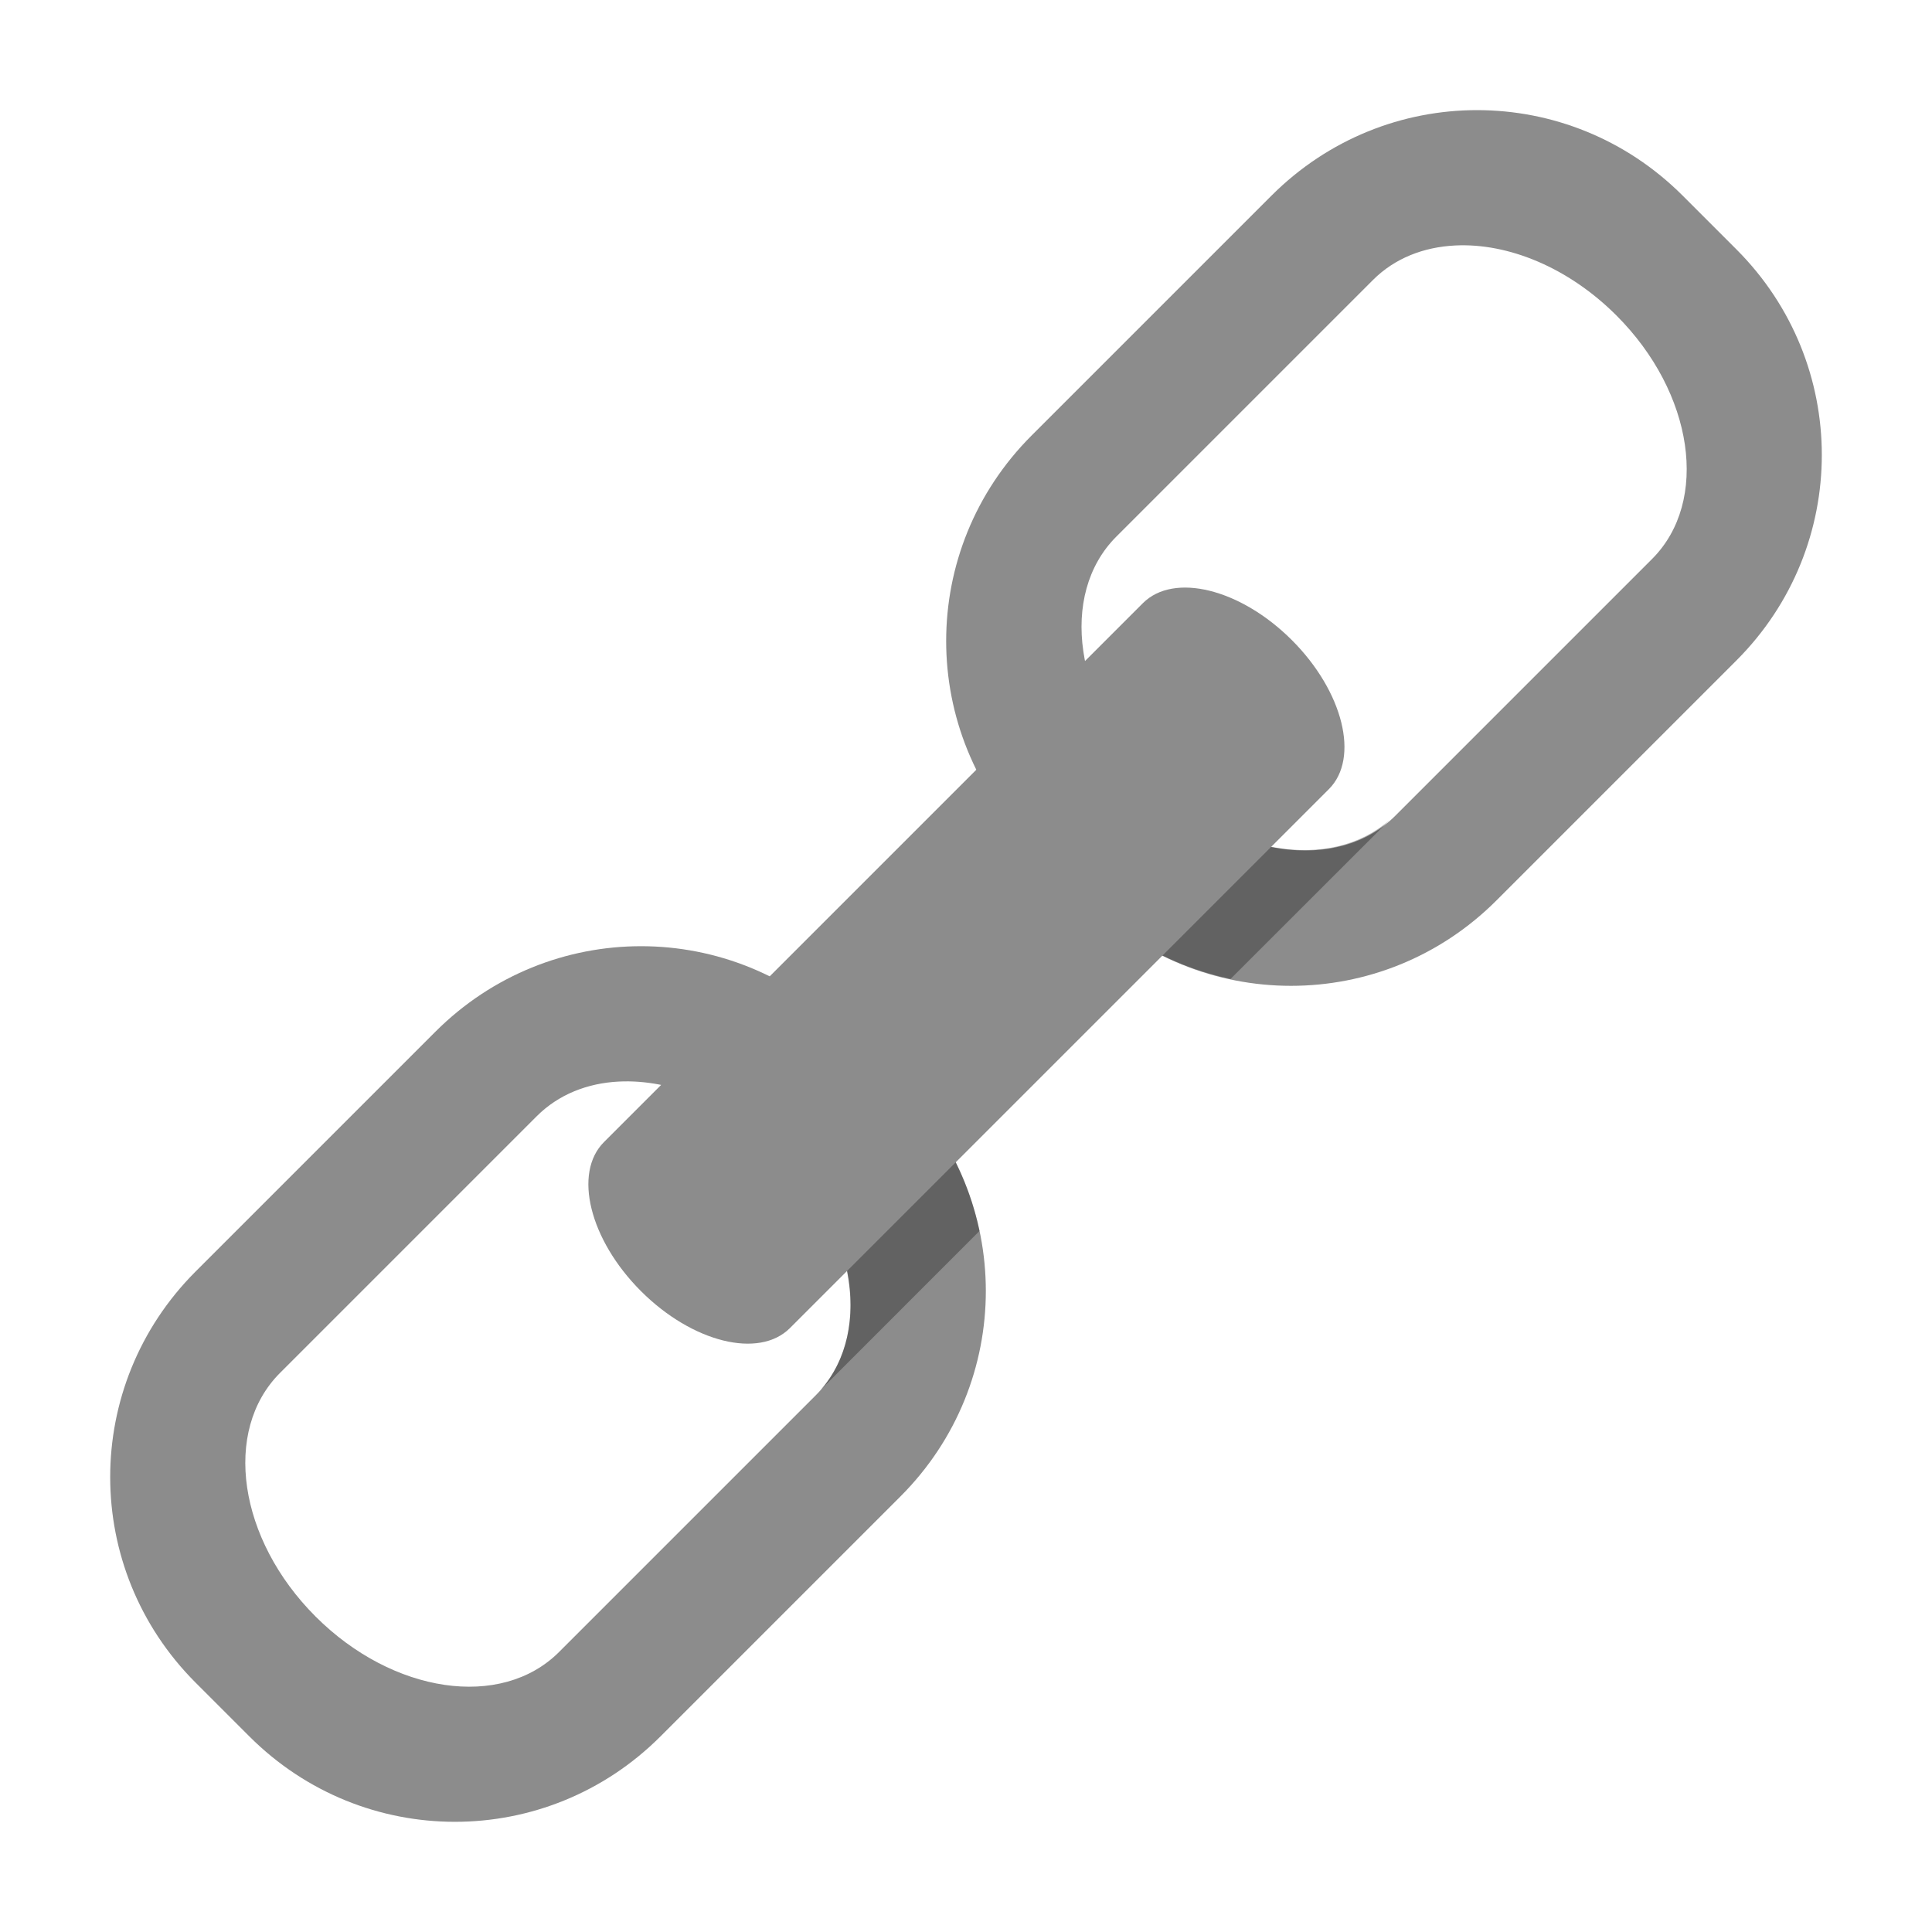
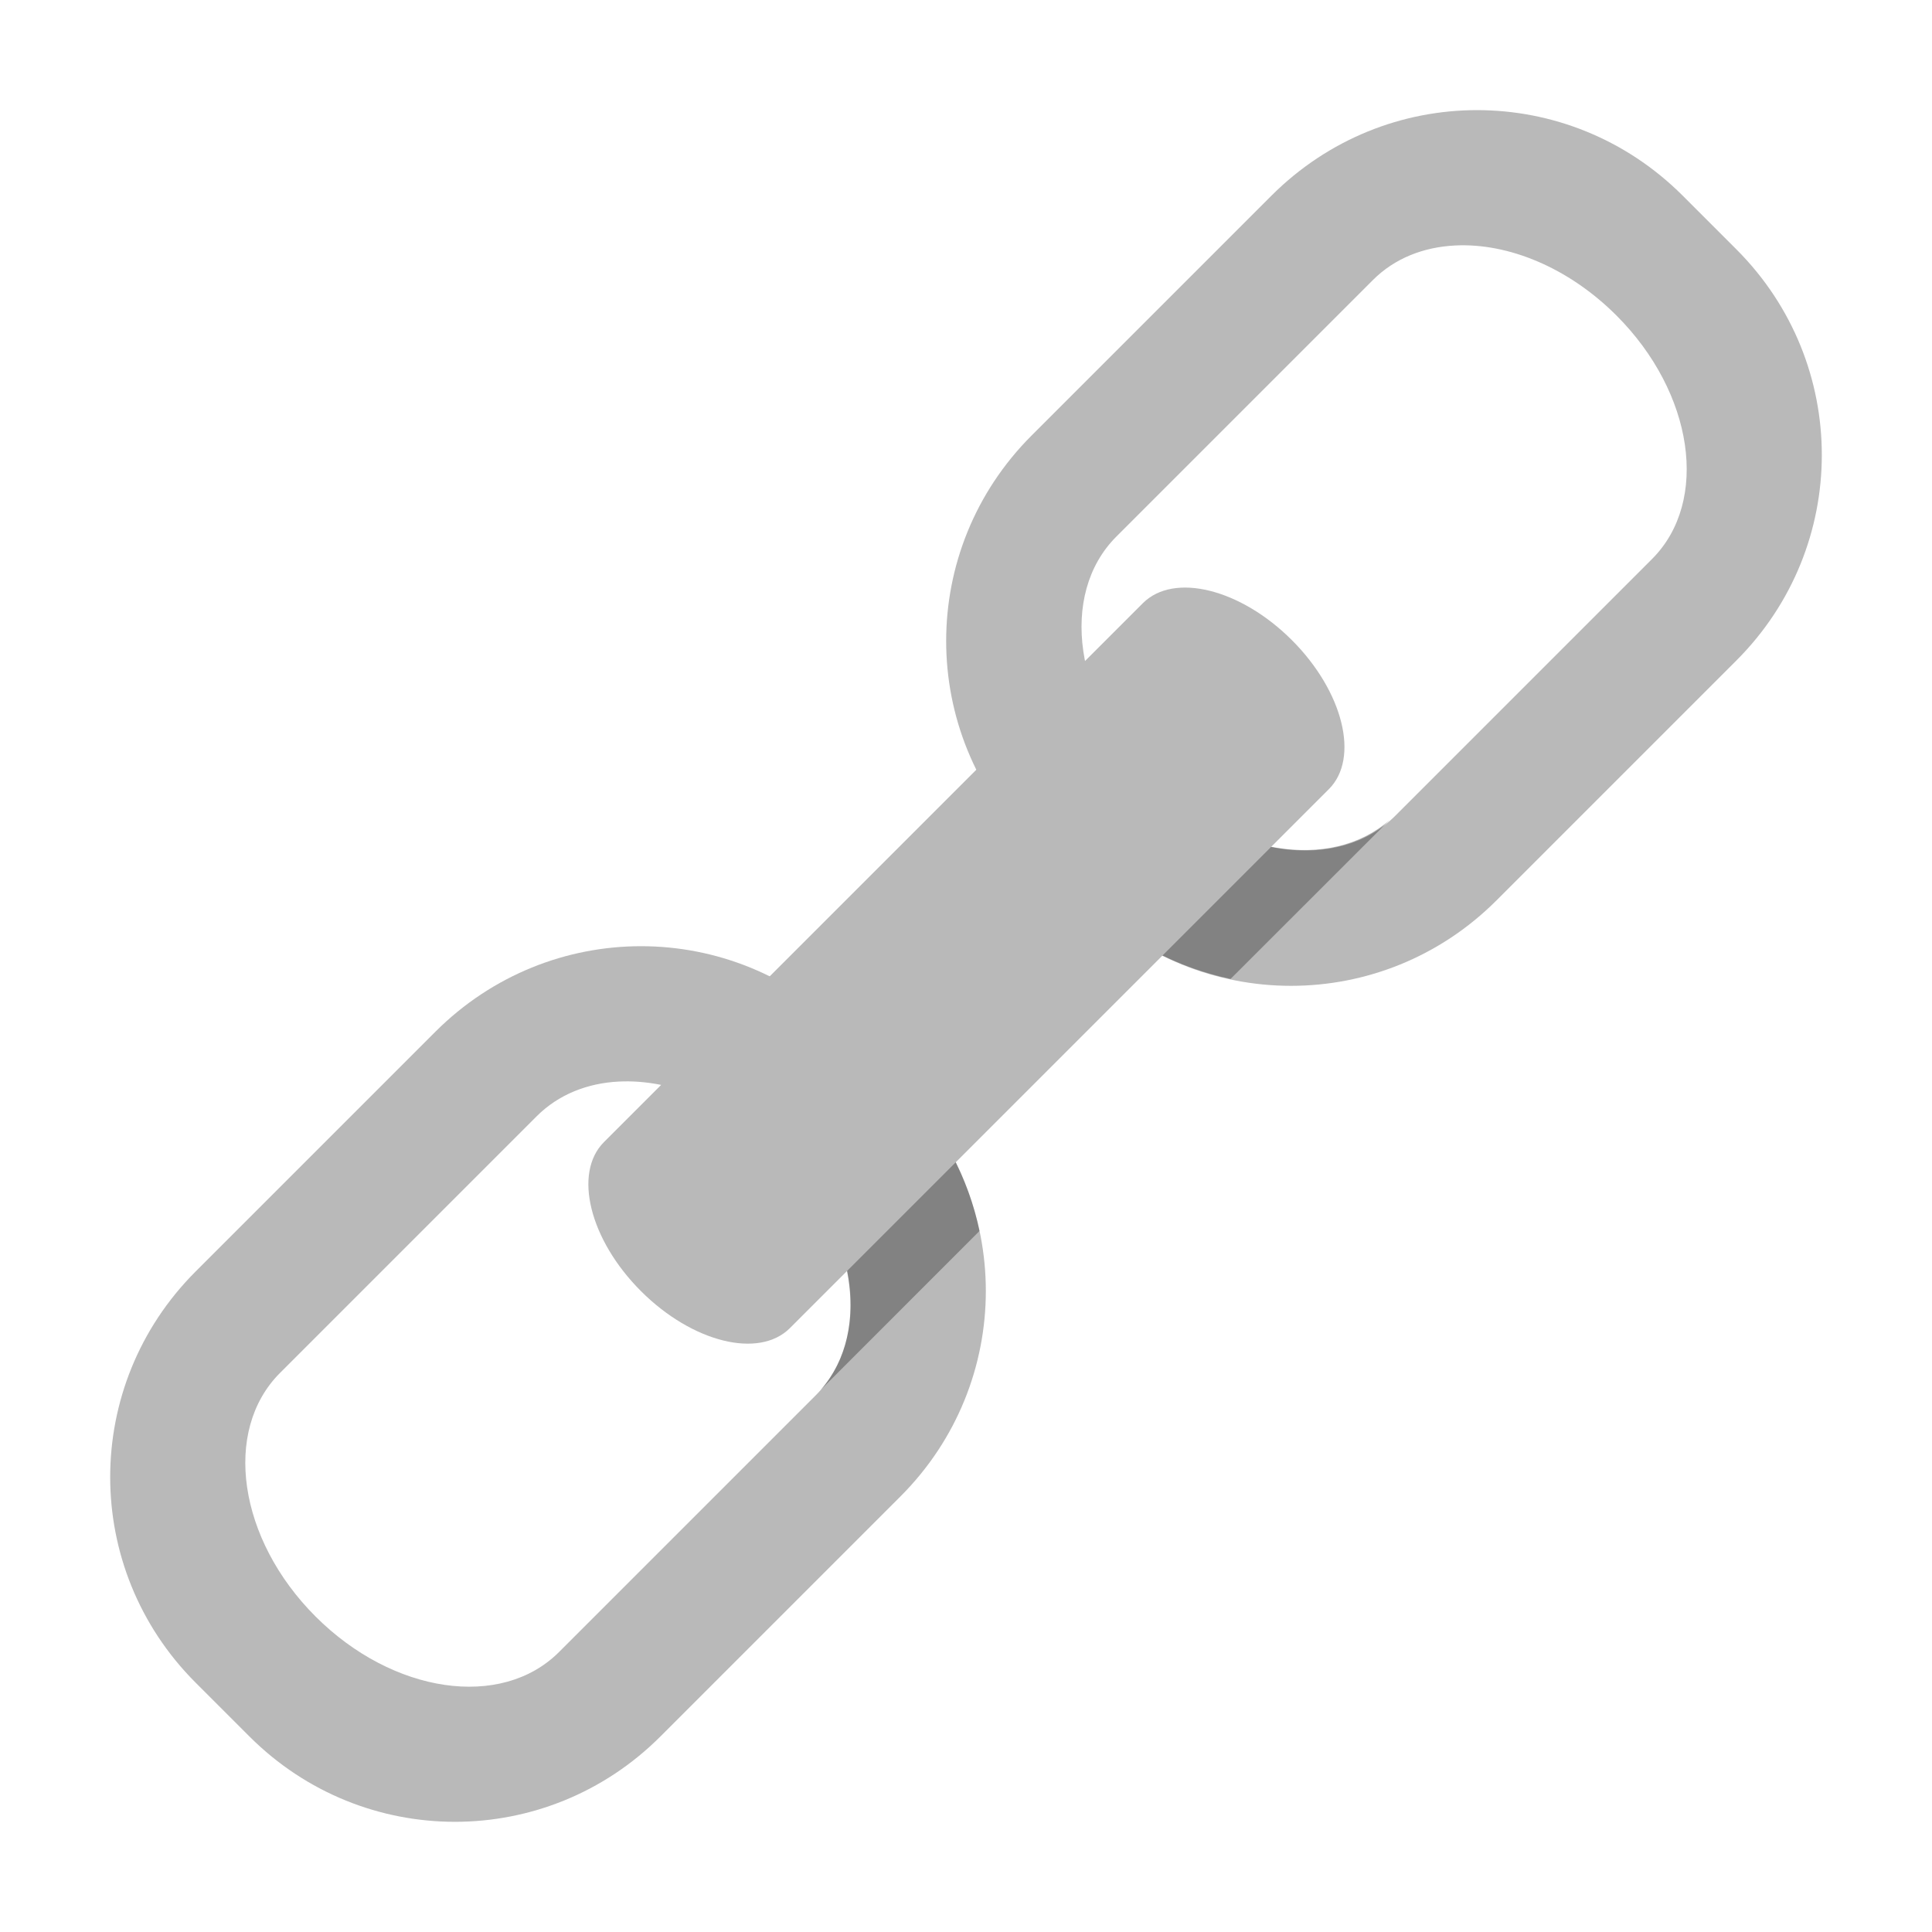
<svg xmlns="http://www.w3.org/2000/svg" viewBox="0 0 16 16" id="svg2" version="1.1">
  <defs id="defs14">
    <clipPath id="clipPath3391" clipPathUnits="userSpaceOnUse">
      <path id="path3393" d="M 0,600 800,600 800,0 0,0 0,600 Z" />
    </clipPath>
    <clipPath id="clipPath3407" clipPathUnits="userSpaceOnUse">
      <path id="path3409" d="m 316,477.408 60.363,0 0,-60.408 -60.363,0 0,60.408 z" />
    </clipPath>
    <clipPath id="clipPath3427" clipPathUnits="userSpaceOnUse">
      <path id="path3429" d="m 622,477.971 60.121,0 0,-59.971 -60.121,0 0,59.971 z" />
    </clipPath>
    <clipPath clipPathUnits="userSpaceOnUse" id="clipPath3391-7">
      <path d="M 0,600 800,600 800,0 0,0 0,600 Z" id="path3393-8" />
    </clipPath>
    <clipPath clipPathUnits="userSpaceOnUse" id="clipPath3407-0">
      <path d="m 316,477.408 60.363,0 0,-60.408 -60.363,0 0,60.408 z" id="path3409-3" />
    </clipPath>
    <clipPath clipPathUnits="userSpaceOnUse" id="clipPath3427-9">
      <path d="m 622,477.971 60.121,0 0,-59.971 -60.121,0 0,59.971 z" id="path3429-3" />
    </clipPath>
  </defs>
  <g style="stroke:#000000;stroke-width:2;stroke-miterlimit:2.5;stroke-dasharray:none;stroke-opacity:1" id="g4198" transform="matrix(0,1,-1,0,5.643714,64.1599)" />
  <g style="stroke:#000000;stroke-width:2;stroke-miterlimit:4;stroke-dasharray:none;stroke-opacity:0.685" id="g4198-3" transform="matrix(0,1,-1,0,5.643713,64.1599)" />
  <g style="stroke:#000000;stroke-width:2;stroke-miterlimit:2.5;stroke-dasharray:none;stroke-opacity:1" id="g4198-2" transform="matrix(0,1,-1,0,5.643714,64.1599)" />
  <g id="g4198-3-6-3" transform="matrix(0,-1,1,0,18.64372,-16.3062)" />
  <g id="layer2" style="display:inline" transform="translate(4.684582,15.9099)" />
  <g id="overlay-missing" transform="matrix(0.5714286,0,0,0.5714286,6.857143,7.428571)">
    <g id="g6023" transform="translate(-0.9949524,1.003002)">
-       <path style="opacity:1;fill:#8c8c8c;fill-opacity:1;stroke:none;stroke-width:1;stroke-linecap:square;stroke-linejoin:round;stroke-miterlimit:4;stroke-dasharray:none;stroke-dashoffset:0;stroke-opacity:1" d="M 12.232 0.912 C 11.617 0.912 11.003 1.148 10.531 1.619 L 8.543 3.607 C 7.6 4.55 7.6 6.067 8.543 7.01 L 8.99 7.457 C 9.933 8.4 11.45 8.4 12.393 7.457 L 14.381 5.469 C 15.323 4.526 15.323 3.009 14.381 2.066 L 13.934 1.619 C 13.462 1.148 12.848 0.912 12.232 0.912 z M 12.051 2.033 C 12.487 2.011 12.987 2.213 13.387 2.613 C 14.027 3.253 14.159 4.151 13.682 4.629 L 11.555 6.756 C 11.077 7.233 10.177 7.103 9.537 6.463 C 8.897 5.823 8.767 4.923 9.244 4.445 L 11.371 2.318 C 11.55 2.139 11.789 2.046 12.051 2.033 z " transform="matrix(1.75,0,0,1.75,-11.00505,-14.003)" id="rect6009" />
-       <path style="opacity:1;fill:#8c8c8c;fill-opacity:1;stroke:none;stroke-width:1;stroke-linecap:square;stroke-linejoin:round;stroke-miterlimit:4;stroke-dasharray:none;stroke-dashoffset:0;stroke-opacity:1" d="M 5.309 7.836 C 4.694 7.836 4.079 8.072 3.607 8.543 L 1.619 10.531 C 0.677 11.474 0.677 12.991 1.619 13.934 L 2.066 14.381 C 3.009 15.323 4.526 15.323 5.469 14.381 L 7.457 12.393 C 8.4 11.45 8.4 9.933 7.457 8.99 L 7.01 8.543 C 6.538 8.072 5.924 7.836 5.309 7.836 z M 5.125 8.957 C 5.561 8.935 6.063 9.137 6.463 9.537 C 7.103 10.177 7.233 11.077 6.756 11.555 L 4.629 13.682 C 4.151 14.159 3.253 14.027 2.613 13.387 C 1.973 12.747 1.841 11.849 2.318 11.371 L 4.445 9.244 C 4.624 9.065 4.863 8.97 5.125 8.957 z " transform="matrix(1.75,0,0,1.75,-11.00505,-14.003)" id="rect6019" />
+       <path style="opacity:1;fill:#b9b9b9;fill-opacity:1;stroke:none;stroke-width:1;stroke-linecap:square;stroke-linejoin:round;stroke-miterlimit:4;stroke-dasharray:none;stroke-dashoffset:0;stroke-opacity:1" d="M 12.232 0.912 C 11.617 0.912 11.003 1.148 10.531 1.619 L 8.543 3.607 C 7.6 4.55 7.6 6.067 8.543 7.01 L 8.99 7.457 C 9.933 8.4 11.45 8.4 12.393 7.457 L 14.381 5.469 C 15.323 4.526 15.323 3.009 14.381 2.066 L 13.934 1.619 C 13.462 1.148 12.848 0.912 12.232 0.912 z M 12.051 2.033 C 12.487 2.011 12.987 2.213 13.387 2.613 C 14.027 3.253 14.159 4.151 13.682 4.629 L 11.555 6.756 C 11.077 7.233 10.177 7.103 9.537 6.463 C 8.897 5.823 8.767 4.923 9.244 4.445 L 11.371 2.318 C 11.55 2.139 11.789 2.046 12.051 2.033 z " transform="matrix(1.75,0,0,1.75,-11.00505,-14.003)" id="rect6009" />
+       <path style="opacity:1;fill:#b9b9b9;fill-opacity:1;stroke:none;stroke-width:1;stroke-linecap:square;stroke-linejoin:round;stroke-miterlimit:4;stroke-dasharray:none;stroke-dashoffset:0;stroke-opacity:1" d="M 5.309 7.836 C 4.694 7.836 4.079 8.072 3.607 8.543 L 1.619 10.531 C 0.677 11.474 0.677 12.991 1.619 13.934 L 2.066 14.381 C 3.009 15.323 4.526 15.323 5.469 14.381 L 7.457 12.393 C 8.4 11.45 8.4 9.933 7.457 8.99 L 7.01 8.543 C 6.538 8.072 5.924 7.836 5.309 7.836 z M 5.125 8.957 C 5.561 8.935 6.063 9.137 6.463 9.537 C 7.103 10.177 7.233 11.077 6.756 11.555 L 4.629 13.682 C 4.151 14.159 3.253 14.027 2.613 13.387 C 1.973 12.747 1.841 11.849 2.318 11.371 L 4.445 9.244 C 4.624 9.065 4.863 8.97 5.125 8.957 z " transform="matrix(1.75,0,0,1.75,-11.00505,-14.003)" id="rect6019" />
      <path style="opacity:0.3;fill:#000000;fill-opacity:1;stroke:none;stroke-width:1;stroke-linecap:square;stroke-linejoin:round;stroke-miterlimit:4;stroke-dasharray:none;stroke-dashoffset:0;stroke-opacity:1" d="M 8.543,7.01 8.99,7.457 C 9.333,7.8 9.752,8.014 10.191,8.107 L 11.508,6.791 C 11.021,7.22 10.158,7.084 9.537,6.463 9.854,6.256 8.391,6.664 8.543,7.01 Z" transform="matrix(1.75,0,0,1.75,-11.00505,-14.003)" id="path6059" />
      <path id="path6064" d="M 1.271,0.952 2.053,1.735 C 2.653,2.335 3.028,3.068 3.191,3.837 L 0.888,6.141 C 1.638,5.289 1.4,3.779 0.313,2.692 -0.048,3.246 0.665,0.686 1.271,0.952 Z" style="opacity:0.3;fill:#000000;fill-opacity:1;stroke:none;stroke-width:1;stroke-linecap:square;stroke-linejoin:round;stroke-miterlimit:4;stroke-dasharray:none;stroke-dashoffset:0;stroke-opacity:1" />
-       <rect transform="matrix(0.7071068,-0.7071068,0.7071068,0.7071068,0,0)" rx="1.148" ry="2.406" y="0.21" x="-4.543" height="3.812" width="13.342" id="rect6005" style="opacity:1;fill:#8c8c8c;fill-opacity:1;stroke:none;stroke-width:1;stroke-linecap:square;stroke-linejoin:round;stroke-miterlimit:4;stroke-dasharray:none;stroke-dashoffset:0;stroke-opacity:1" />
+       <rect transform="matrix(0.7071068,-0.7071068,0.7071068,0.7071068,0,0)" rx="1.148" ry="2.406" y="0.21" x="-4.543" height="3.812" width="13.342" id="rect6005" style="opacity:1;fill:#b9b9b9;fill-opacity:1;stroke:none;stroke-width:1;stroke-linecap:square;stroke-linejoin:round;stroke-miterlimit:4;stroke-dasharray:none;stroke-dashoffset:0;stroke-opacity:1" />
    </g>
  </g>
</svg>
